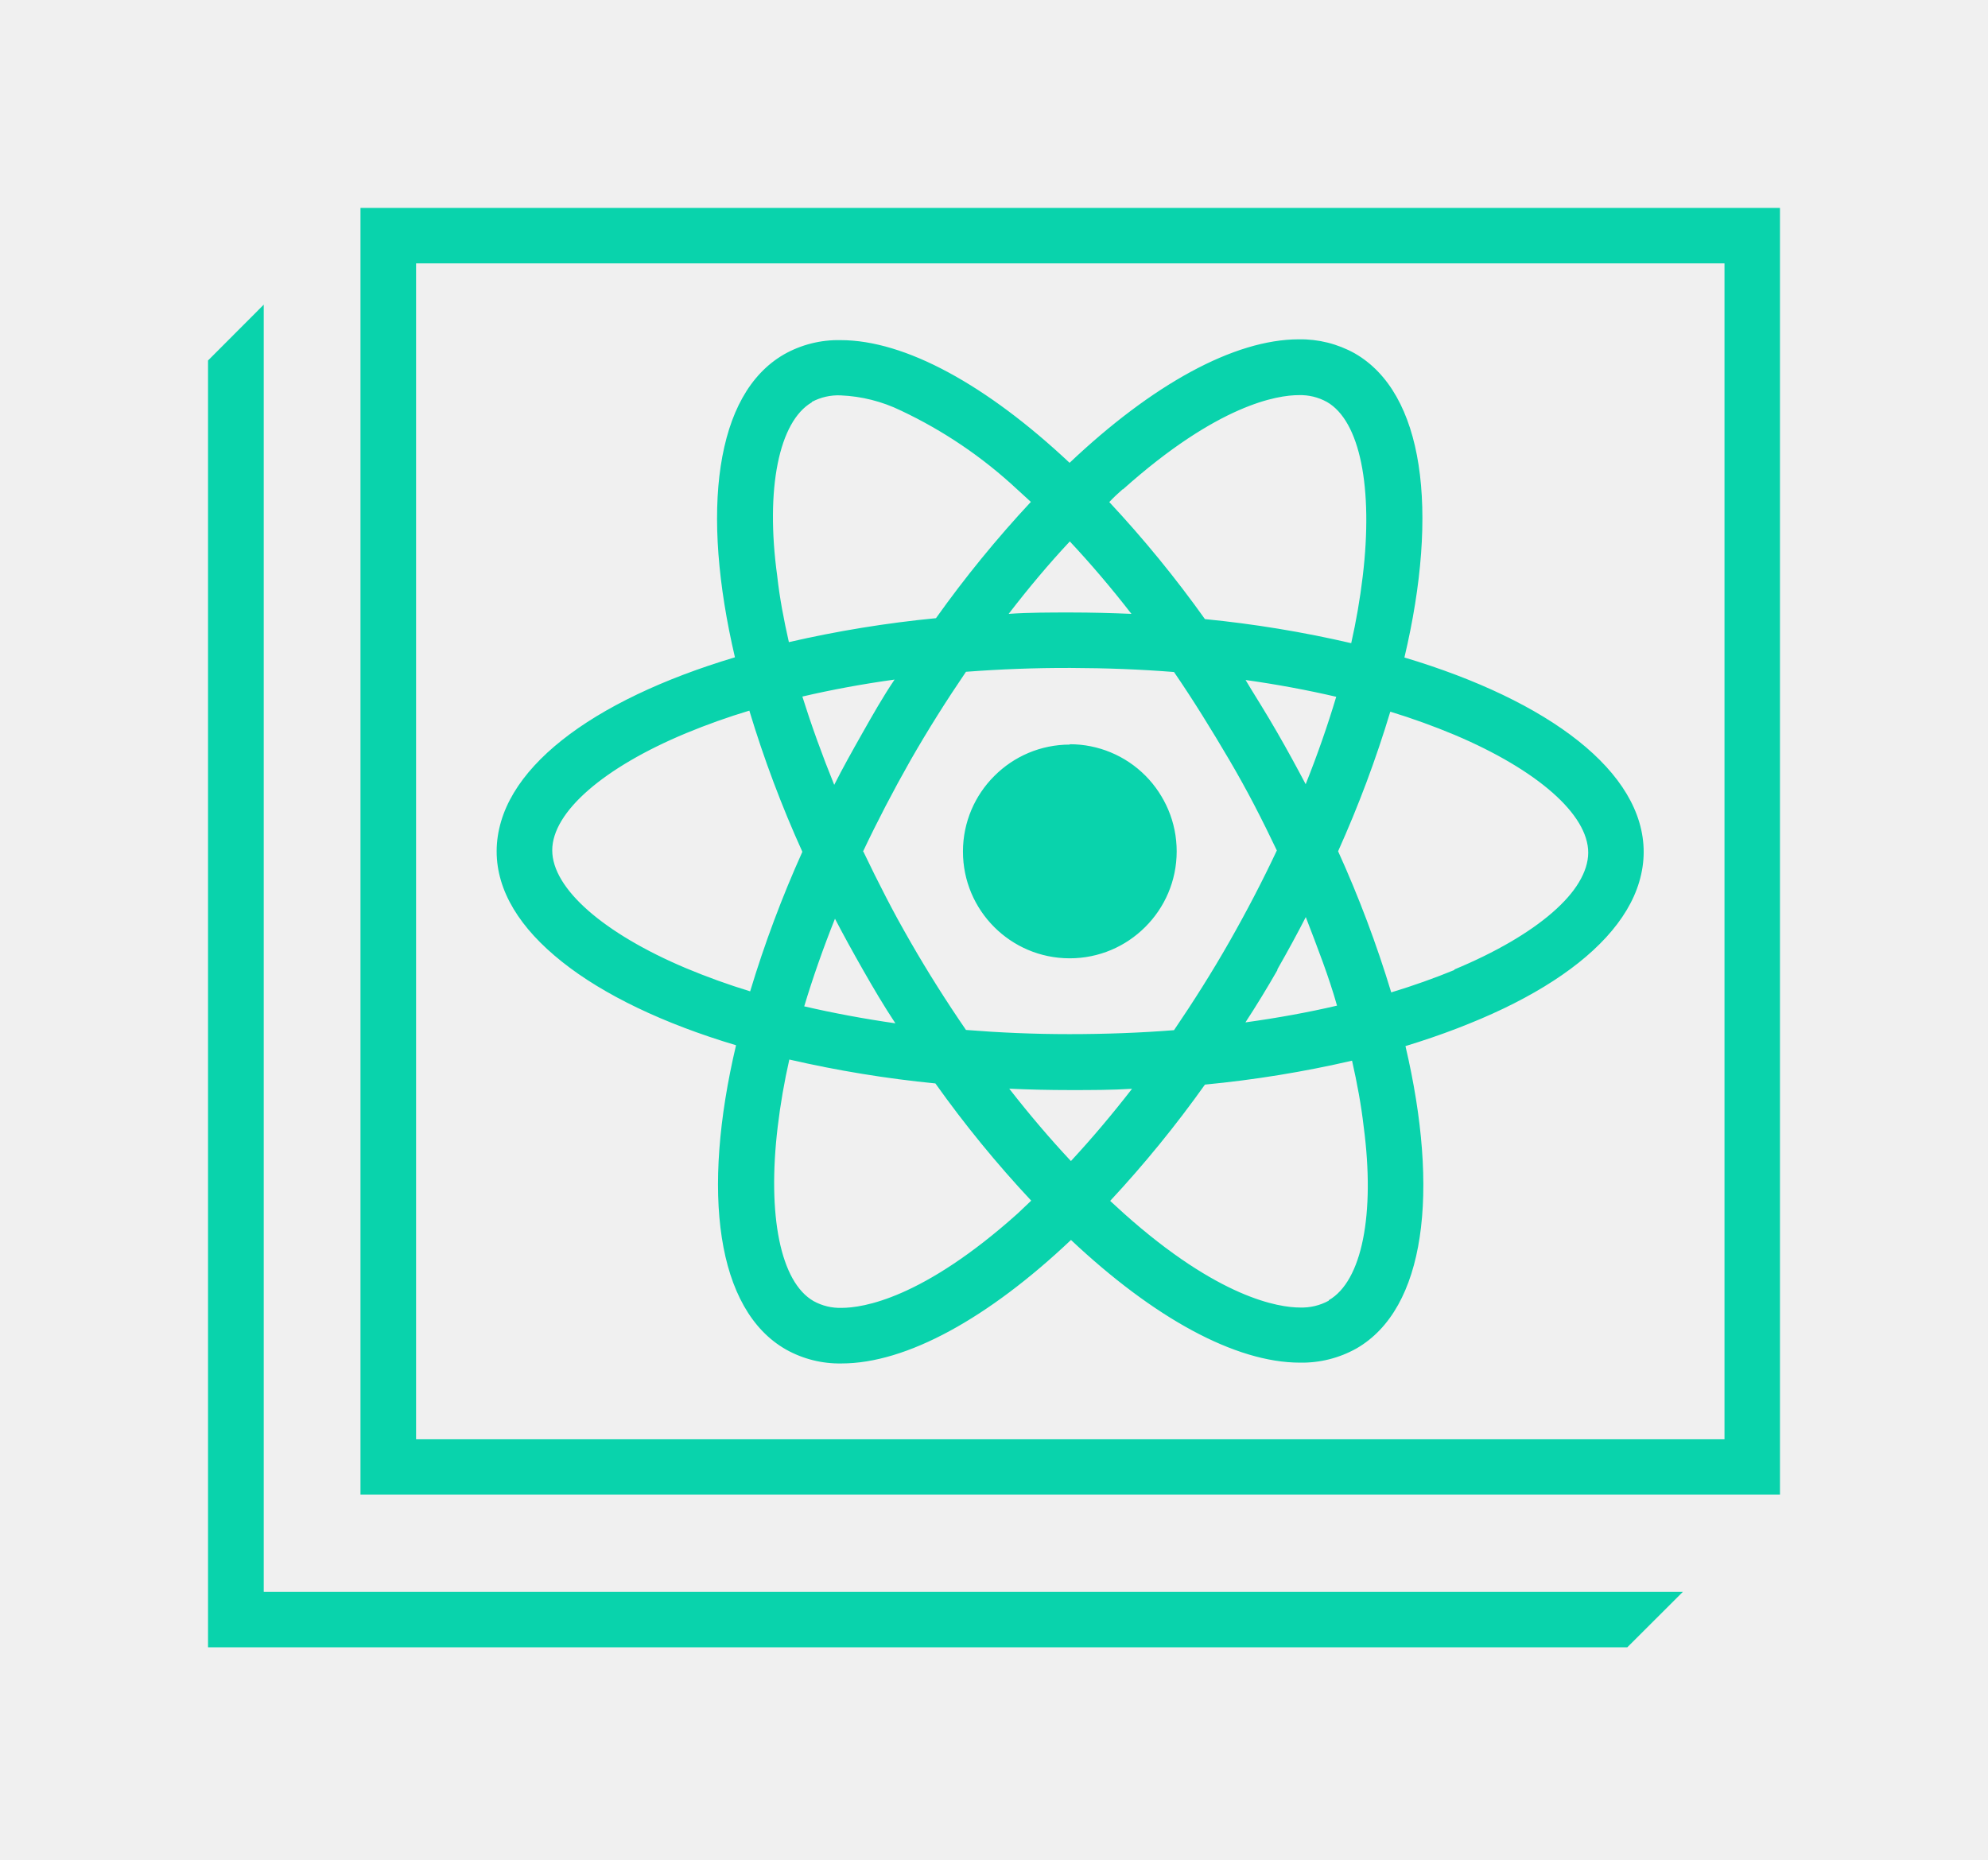
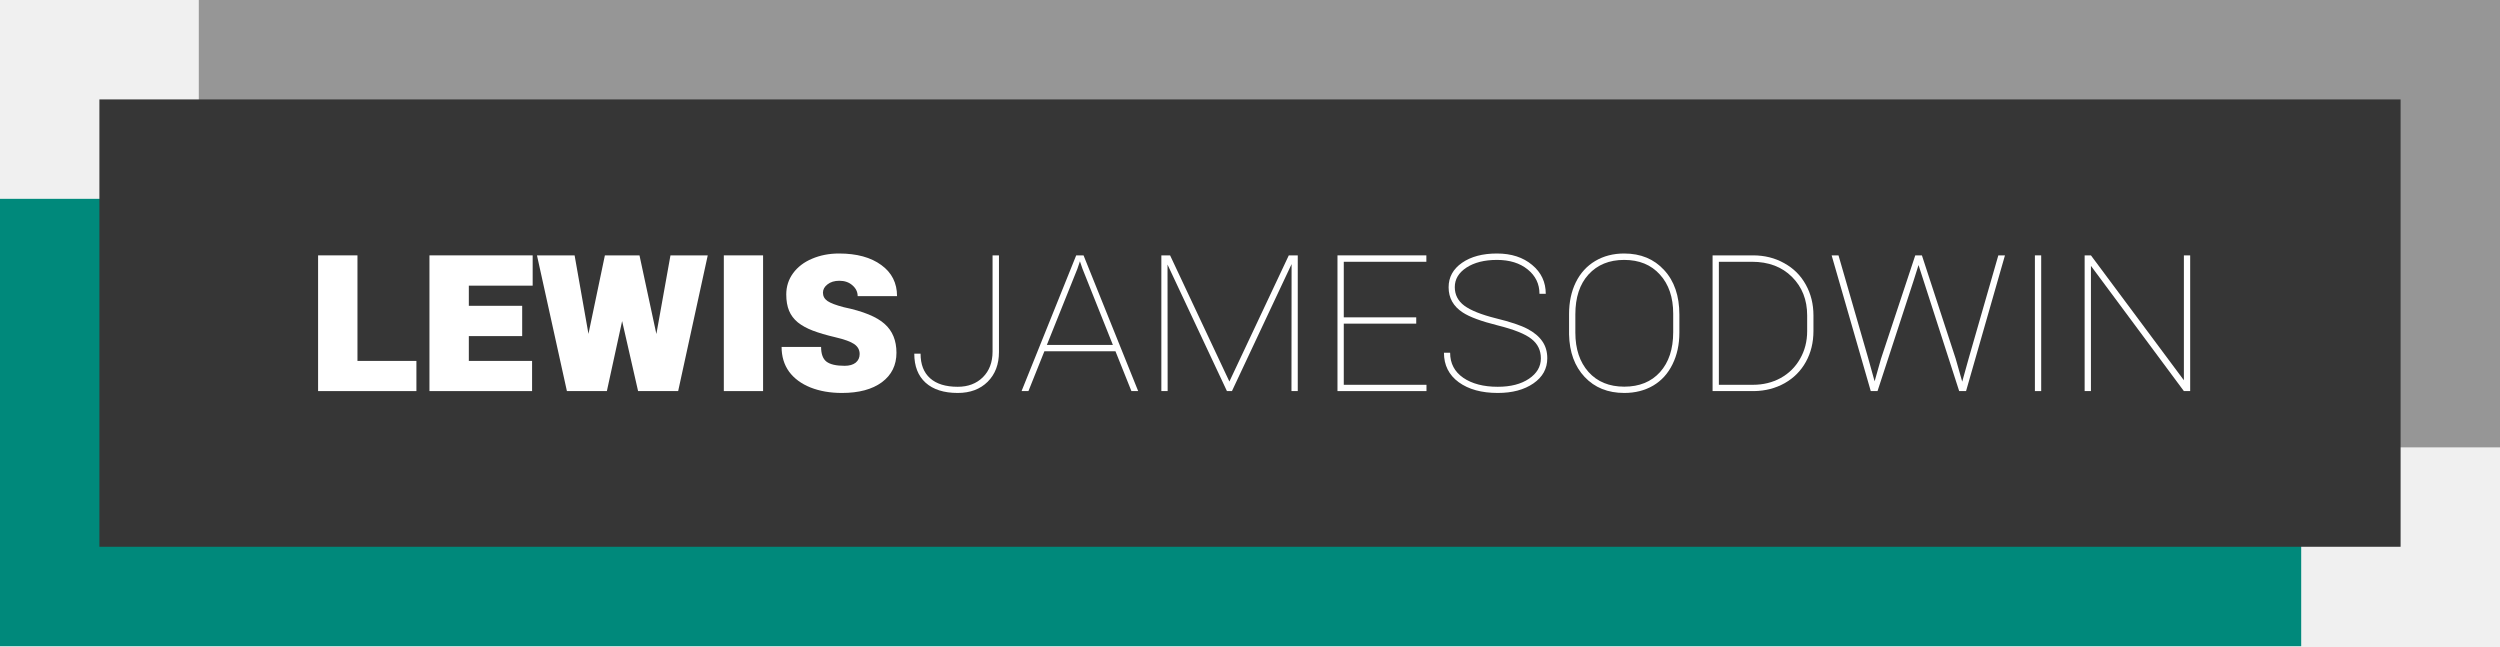
- <svg xmlns="http://www.w3.org/2000/svg" viewBox="0 0 170.96 159.93">
-   <defs>
-     <style>.cls-1{fill:#09d3ac;}</style>
-   </defs>
-   <path class="cls-1" d="M141.35,73.27c0-6.89-8.11-13-20.58-16.73,3-12.67,1.69-22.75-4.28-26.16a9.55,9.55,0,0,0-4.79-1.2c-5.57,0-12.61,3.89-19.72,10.62-7.11-6.68-14.13-10.55-19.69-10.55a9.46,9.46,0,0,0-4.86,1.22c-5.94,3.42-7.17,13.44-4.21,26.05-12.41,3.71-20.48,9.77-20.5,16.63s8.12,13,20.59,16.72c-3,12.68-1.7,22.75,4.28,26.16a9.41,9.41,0,0,0,4.78,1.2c5.58,0,12.62-3.89,19.73-10.62,7.1,6.68,14.12,10.55,19.69,10.55a9.59,9.59,0,0,0,4.86-1.22c5.94-3.42,7.16-13.44,4.21-26C133.27,86.18,141.34,80.12,141.35,73.27ZM96.56,42.06c8.19-7.33,13.31-8.12,15.13-8.12h0a4.71,4.71,0,0,1,2.42.58c2.86,1.63,4,7.38,3.09,15a56.73,56.73,0,0,1-1,5.79,97.7,97.7,0,0,0-12.58-2.07,98.47,98.47,0,0,0-8.24-10.08C95.75,42.79,96.15,42.42,96.56,42.06ZM71.77,78.94c.78,1.5,1.61,3,2.47,4.51S76,86.49,77,88c-2.71-.39-5.34-.88-7.84-1.46C69.86,84,70.75,81.5,71.77,78.94ZM69,59.9c2.53-.59,5.18-1.08,7.93-1.46-1,1.48-1.86,3-2.76,4.59s-1.69,3-2.46,4.52Q70.18,63.65,69,59.9Zm5.21,13.34q1.86-3.93,4.09-7.86c1.5-2.62,3.11-5.17,4.77-7.61,2.91-.22,5.91-.34,9-.33s6,.12,8.89.35c1.66,2.42,3.25,5,4.75,7.55s2.88,5.22,4.12,7.83c-1.23,2.62-2.6,5.25-4.08,7.85s-3.11,5.18-4.77,7.62c-2.91.23-5.91.34-9,.34s-6-.13-8.89-.36c-1.66-2.42-3.26-4.94-4.76-7.55S75.5,75.85,74.25,73.24Zm32.86-14.77c2.72.38,5.35.87,7.84,1.45-.74,2.47-1.62,5-2.64,7.55-.79-1.5-1.61-3-2.48-4.51S108,59.93,107.11,58.47Zm2.76,24.92q1.29-2.27,2.46-4.53c1,2.6,2,5.16,2.7,7.66-2.52.59-5.17,1.07-7.92,1.45Q108.52,85.75,109.87,83.39ZM92,46.56c1.8,1.92,3.57,4,5.3,6.23-1.71-.07-3.46-.12-5.23-.12s-3.58,0-5.33.12C88.45,50.57,90.2,48.48,92,46.56Zm-22.18-12A4.82,4.82,0,0,1,72.29,34a13.11,13.11,0,0,1,5.19,1.31,39.07,39.07,0,0,1,10,6.78l1.17,1.07a98.49,98.49,0,0,0-8.16,10,98.88,98.88,0,0,0-12.65,2.06c-.44-1.94-.8-3.84-1-5.67C65.8,42,67,36.24,69.81,34.6ZM64.53,85.26a58.75,58.75,0,0,1-5.54-2c-7.1-3-11.5-6.85-11.5-10.14S51.91,66,59,63.05a57.63,57.63,0,0,1,5.44-1.94A97.93,97.93,0,0,0,69,73.25,98.72,98.72,0,0,0,64.53,85.26Zm23,19.1c-8.19,7.33-13.31,8.11-15.14,8.11a4.69,4.69,0,0,1-2.42-.58c-2.86-1.63-4-7.38-3.09-15a56.07,56.07,0,0,1,1-5.78,99.51,99.51,0,0,0,12.58,2.06,97.17,97.17,0,0,0,8.24,10.08Zm4.57-4.51c-1.8-1.92-3.57-4-5.31-6.23,1.72.08,3.47.12,5.24.12s3.58,0,5.33-.11C95.63,95.85,93.87,97.93,92.09,99.85Zm22.18,12a4.82,4.82,0,0,1-2.48.59c-1.82,0-7-.8-15.16-8.1l-1.17-1.07a98.44,98.44,0,0,0,8.15-10,97,97,0,0,0,12.66-2.06c.44,1.94.79,3.84,1,5.67C118.27,104.42,117.12,110.18,114.27,111.81Zm10.8-28.44c-1.71.7-3.52,1.35-5.44,1.93a98.54,98.54,0,0,0-4.57-12.14,98.1,98.1,0,0,0,4.49-12,58.75,58.75,0,0,1,5.54,2c7.09,3,11.5,6.85,11.49,10.14S132.17,80.42,125.07,83.37ZM92,82.39a9.18,9.18,0,1,0-9.17-9.19A9.17,9.17,0,0,0,92,82.39ZM31,17.88V128.53H153.07V17.88ZM148.3,123.77H35.78V22.65H148.3Zm-85-33.9c-3,12.68-1.7,22.75,4.28,26.16a9.41,9.41,0,0,0,4.78,1.2c5.58,0,12.62-3.89,19.73-10.62,7.1,6.68,14.12,10.55,19.69,10.55a9.59,9.59,0,0,0,4.86-1.22c5.94-3.42,7.16-13.44,4.21-26,12.41-3.72,20.48-9.78,20.49-16.63s-8.11-13-20.58-16.73c3-12.67,1.69-22.75-4.28-26.16a9.55,9.55,0,0,0-4.79-1.2c-5.57,0-12.61,3.89-19.72,10.62-7.11-6.68-14.13-10.55-19.69-10.55a9.46,9.46,0,0,0-4.86,1.22c-5.94,3.42-7.17,13.44-4.21,26.05-12.41,3.71-20.48,9.77-20.5,16.63S50.84,86.13,63.31,89.87Zm24.21,14.49c-8.19,7.33-13.31,8.11-15.14,8.11a4.69,4.69,0,0,1-2.42-.58c-2.86-1.63-4-7.38-3.09-15a56.07,56.07,0,0,1,1-5.78,99.51,99.51,0,0,0,12.58,2.06,97.17,97.17,0,0,0,8.24,10.08Zm24.79-36.89c-.79-1.5-1.61-3-2.48-4.51s-1.8-3-2.72-4.49c2.72.38,5.35.87,7.84,1.45C114.21,62.39,113.33,64.92,112.31,67.47Zm2.72,19c-2.52.59-5.17,1.07-7.92,1.45q1.41-2.22,2.76-4.58t2.46-4.53C113.37,81.46,114.28,84,115,86.52Zm-5.21-13.35c-1.23,2.62-2.6,5.25-4.08,7.85s-3.11,5.18-4.77,7.62c-2.91.23-5.91.34-9,.34s-6-.13-8.89-.36c-1.66-2.42-3.26-4.94-4.76-7.55s-2.87-5.22-4.12-7.83q1.86-3.93,4.09-7.86c1.5-2.62,3.11-5.17,4.77-7.61,2.91-.22,5.91-.34,9-.33s6,.12,8.89.35c1.66,2.42,3.25,5,4.75,7.55S108.58,70.56,109.82,73.17ZM77,88c-2.71-.39-5.34-.88-7.84-1.46.74-2.46,1.63-5,2.65-7.55.78,1.5,1.61,3,2.47,4.51S76,86.49,77,88ZM74.21,63c-.87,1.5-1.69,3-2.46,4.52Q70.18,63.65,69,59.9c2.53-.59,5.18-1.08,7.93-1.46C76,59.92,75.11,61.45,74.21,63ZM92.09,99.85c-1.8-1.92-3.57-4-5.31-6.23,1.72.08,3.47.12,5.24.12s3.58,0,5.33-.11C95.63,95.85,93.87,97.93,92.09,99.85Zm22.18,12a4.82,4.82,0,0,1-2.48.59c-1.82,0-7-.8-15.16-8.1l-1.17-1.07a98.44,98.44,0,0,0,8.15-10,97,97,0,0,0,12.66-2.06c.44,1.94.79,3.84,1,5.67C118.27,104.42,117.12,110.18,114.27,111.81Zm5.28-50.66a58.75,58.75,0,0,1,5.54,2c7.09,3,11.5,6.85,11.49,10.14s-4.41,7.16-11.51,10.11c-1.71.7-3.52,1.35-5.44,1.93a98.54,98.54,0,0,0-4.57-12.14A98.1,98.1,0,0,0,119.55,61.15Zm-23-19.09c8.19-7.33,13.31-8.12,15.13-8.12h0a4.71,4.71,0,0,1,2.42.58c2.86,1.63,4,7.38,3.09,15a56.73,56.73,0,0,1-1,5.79,97.7,97.7,0,0,0-12.58-2.07,98.47,98.47,0,0,0-8.24-10.08C95.75,42.79,96.15,42.42,96.56,42.06ZM92,46.56c1.8,1.92,3.57,4,5.3,6.23-1.71-.07-3.46-.12-5.23-.12s-3.58,0-5.33.12C88.45,50.57,90.2,48.48,92,46.56Zm-22.18-12A4.82,4.82,0,0,1,72.29,34a13.11,13.11,0,0,1,5.19,1.31,39.07,39.07,0,0,1,10,6.78l1.17,1.07a98.49,98.49,0,0,0-8.16,10,98.88,98.88,0,0,0-12.65,2.06c-.44-1.94-.8-3.84-1-5.67C65.8,42,67,36.24,69.81,34.6ZM59,63.05a57.63,57.63,0,0,1,5.44-1.94A97.93,97.93,0,0,0,69,73.25a98.72,98.72,0,0,0-4.49,12,58.75,58.75,0,0,1-5.54-2c-7.1-3-11.5-6.85-11.5-10.14S51.91,66,59,63.05Zm33,1a9.18,9.18,0,1,0,9.17,9.19A9.17,9.17,0,0,0,92,64Zm0,0a9.18,9.18,0,1,0,9.17,9.19A9.17,9.17,0,0,0,92,64Zm0,0a9.18,9.18,0,1,0,9.17,9.19A9.17,9.17,0,0,0,92,64Zm49.35,9.24c0-6.89-8.11-13-20.58-16.73,3-12.67,1.69-22.75-4.28-26.16a9.55,9.55,0,0,0-4.79-1.2c-5.57,0-12.61,3.89-19.72,10.62-7.11-6.68-14.13-10.55-19.69-10.55a9.46,9.46,0,0,0-4.86,1.22c-5.94,3.42-7.17,13.44-4.21,26.05-12.41,3.71-20.48,9.77-20.5,16.63s8.12,13,20.59,16.72c-3,12.68-1.7,22.75,4.28,26.16a9.41,9.41,0,0,0,4.78,1.2c5.58,0,12.62-3.89,19.73-10.62,7.1,6.68,14.12,10.55,19.69,10.55a9.59,9.59,0,0,0,4.86-1.22c5.94-3.42,7.16-13.44,4.21-26C133.27,86.18,141.34,80.12,141.35,73.27ZM96.56,42.06c8.19-7.33,13.31-8.12,15.13-8.12h0a4.71,4.71,0,0,1,2.42.58c2.86,1.63,4,7.38,3.09,15a56.73,56.73,0,0,1-1,5.79,97.7,97.7,0,0,0-12.58-2.07,98.47,98.47,0,0,0-8.24-10.08C95.75,42.79,96.15,42.42,96.56,42.06ZM71.77,78.94c.78,1.5,1.61,3,2.47,4.51S76,86.49,77,88c-2.71-.39-5.34-.88-7.84-1.46C69.86,84,70.75,81.5,71.77,78.94ZM69,59.9c2.53-.59,5.18-1.08,7.93-1.46-1,1.48-1.86,3-2.76,4.59s-1.69,3-2.46,4.52Q70.18,63.65,69,59.9Zm5.21,13.34q1.86-3.93,4.09-7.86c1.5-2.62,3.11-5.17,4.77-7.61,2.91-.22,5.91-.34,9-.33s6,.12,8.89.35c1.66,2.42,3.25,5,4.75,7.55s2.88,5.22,4.12,7.83c-1.23,2.62-2.6,5.25-4.08,7.85s-3.11,5.18-4.77,7.62c-2.91.23-5.91.34-9,.34s-6-.13-8.89-.36c-1.66-2.42-3.26-4.94-4.76-7.55S75.5,75.85,74.25,73.24Zm32.86-14.77c2.72.38,5.35.87,7.84,1.45-.74,2.47-1.62,5-2.64,7.55-.79-1.5-1.61-3-2.48-4.51S108,59.93,107.11,58.47Zm2.76,24.92q1.29-2.27,2.46-4.53c1,2.6,2,5.16,2.7,7.66-2.52.59-5.17,1.07-7.92,1.45Q108.52,85.75,109.87,83.39ZM92,46.56c1.8,1.92,3.57,4,5.3,6.23-1.71-.07-3.46-.12-5.23-.12s-3.58,0-5.33.12C88.45,50.57,90.2,48.48,92,46.56Zm-22.18-12A4.82,4.82,0,0,1,72.29,34a13.11,13.11,0,0,1,5.19,1.31,39.07,39.07,0,0,1,10,6.78l1.17,1.07a98.49,98.49,0,0,0-8.16,10,98.88,98.88,0,0,0-12.65,2.06c-.44-1.94-.8-3.84-1-5.67C65.8,42,67,36.24,69.81,34.6ZM64.53,85.26a58.75,58.75,0,0,1-5.54-2c-7.1-3-11.5-6.85-11.5-10.14S51.91,66,59,63.05a57.63,57.63,0,0,1,5.44-1.94A97.93,97.93,0,0,0,69,73.25,98.72,98.72,0,0,0,64.53,85.26Zm23,19.1c-8.19,7.33-13.31,8.11-15.14,8.11a4.69,4.69,0,0,1-2.42-.58c-2.86-1.63-4-7.38-3.09-15a56.07,56.07,0,0,1,1-5.78,99.51,99.51,0,0,0,12.58,2.06,97.17,97.17,0,0,0,8.24,10.08Zm4.57-4.51c-1.8-1.92-3.57-4-5.31-6.23,1.72.08,3.47.12,5.24.12s3.58,0,5.33-.11C95.63,95.85,93.87,97.93,92.09,99.85Zm22.18,12a4.82,4.82,0,0,1-2.48.59c-1.82,0-7-.8-15.16-8.1l-1.17-1.07a98.44,98.44,0,0,0,8.15-10,97,97,0,0,0,12.66-2.06c.44,1.94.79,3.84,1,5.67C118.27,104.42,117.12,110.18,114.27,111.81Zm10.8-28.44c-1.71.7-3.52,1.35-5.44,1.93a98.54,98.54,0,0,0-4.57-12.14,98.1,98.1,0,0,0,4.49-12,58.75,58.75,0,0,1,5.54,2c7.09,3,11.5,6.85,11.49,10.14S132.17,80.42,125.07,83.37ZM92,82.39a9.18,9.18,0,1,0-9.17-9.19A9.17,9.17,0,0,0,92,82.39Zm-69.32,54.5V26.2L17.89,31V141.66H139.94l4.78-4.77Z" />
+ <svg xmlns="http://www.w3.org/2000/svg" width="708" height="183" viewBox="0 0 708 183" fill="none">
+   <g id="logo">
+     <g id="rectangles">
+       <rect id="rectangle-teal" y="56.308" width="651.698" height="126.692" fill="#00897B" />
+       <rect id="rectangle-light-grey" x="56.302" width="651.698" height="126.692" fill="#969696" />
+       <rect id="rectangle-dark-grey" x="28.151" y="28.154" width="651.698" height="126.692" fill="#363636" />
+     </g>
+     <g id="name">
+       <path d="M101.234 102.212H117.927V110.757H90.084V72.32H101.234V102.212Z" fill="white" />
+       <path d="M147.881 95.184H132.772V102.212H150.685V110.757H121.622V72.32H150.85V80.898H132.772V86.606H147.881V95.184Z" fill="white" />
+       <path d="M185.885 94.59L189.877 72.32H200.434L192.054 110.757H180.706L176.186 90.928L171.865 110.757H160.549L152.071 72.32H162.727L166.652 94.557L171.304 72.32H181.102L185.885 94.59Z" fill="white" />
+       <path d="M216.104 110.757H204.986V72.32H216.104V110.757Z" fill="white" />
+       <path d="M243.452 100.265C243.452 99.099 242.946 98.165 241.934 97.461C240.923 96.757 239.141 96.108 236.59 95.514C234.061 94.92 231.928 94.293 230.19 93.633C228.475 92.974 227.056 92.193 225.935 91.291C224.813 90.367 223.988 89.267 223.46 87.992C222.932 86.716 222.669 85.176 222.669 83.373C222.669 81.151 223.306 79.161 224.582 77.401C225.88 75.62 227.672 74.245 229.959 73.277C232.269 72.287 234.82 71.792 237.613 71.792C242.627 71.792 246.619 72.881 249.588 75.059C252.557 77.214 254.042 80.15 254.042 83.868H242.891C242.891 82.68 242.396 81.657 241.407 80.799C240.439 79.942 239.207 79.513 237.712 79.513C236.326 79.513 235.205 79.853 234.347 80.535C233.489 81.195 233.06 81.976 233.06 82.878C233.06 83.868 233.489 84.659 234.347 85.253C235.227 85.847 236.766 86.43 238.965 87.002C244.442 88.146 248.29 89.718 250.512 91.72C252.755 93.7 253.877 96.427 253.877 99.902C253.877 103.421 252.502 106.204 249.753 108.249C247.004 110.273 243.232 111.285 238.438 111.285C235.117 111.285 232.148 110.768 229.53 109.734C226.913 108.678 224.89 107.183 223.46 105.247C222.053 103.289 221.349 100.958 221.349 98.252H232.532C232.532 100.232 233.038 101.618 234.05 102.41C235.084 103.201 236.799 103.597 239.196 103.597C240.538 103.597 241.583 103.3 242.33 102.707C243.078 102.091 243.452 101.277 243.452 100.265Z" fill="white" />
+       <path d="M281.093 72.32H282.907V99.704C282.907 103.179 281.841 105.984 279.707 108.117C277.574 110.229 274.748 111.285 271.229 111.285C267.314 111.285 264.279 110.317 262.124 108.381C259.991 106.446 258.924 103.707 258.924 100.166H260.706C260.706 103.201 261.607 105.522 263.411 107.128C265.214 108.733 267.82 109.536 271.229 109.536C274.154 109.536 276.529 108.634 278.355 106.831C280.18 105.005 281.093 102.586 281.093 99.572V72.32Z" fill="white" />
+       <path d="M315.897 99.473H295.773L291.254 110.757H289.307L304.78 72.32H306.858L322.33 110.757H320.417L315.897 99.473ZM296.466 97.692H315.171L306.561 76.114L305.835 74.003L305.109 76.147L296.466 97.692Z" fill="white" />
+       <path d="M331.369 72.32L348.161 108.051L364.986 72.32H367.526V110.757H365.744L365.777 74.795L348.887 110.757H347.468L330.643 74.927L330.676 110.757H328.895V72.32H331.369Z" fill="white" />
+       <path d="M401.076 91.654H380.557V108.975H403.979V110.757H378.775V72.32H403.946V74.135H380.557V89.872H401.076V91.654Z" fill="white" />
+       <path d="M436.375 101.486C436.375 99.22 435.495 97.395 433.736 96.009C431.998 94.601 428.798 93.315 424.136 92.149C419.473 90.983 416.174 89.762 414.239 88.487C411.578 86.749 410.247 84.374 410.247 81.36C410.247 78.501 411.512 76.191 414.041 74.432C416.57 72.672 419.869 71.792 423.938 71.792C428.007 71.792 431.328 72.87 433.901 75.026C436.474 77.159 437.76 79.886 437.76 83.208H435.979C435.979 80.414 434.868 78.116 432.647 76.312C430.426 74.509 427.523 73.607 423.938 73.607C420.397 73.607 417.516 74.333 415.295 75.784C413.095 77.236 411.996 79.073 411.996 81.294C411.996 83.472 412.897 85.231 414.701 86.573C416.526 87.915 419.495 89.103 423.608 90.136C427.743 91.148 430.734 92.149 432.581 93.139C434.429 94.106 435.825 95.272 436.771 96.636C437.717 97.978 438.189 99.583 438.189 101.453C438.189 104.4 436.881 106.776 434.264 108.579C431.646 110.383 428.281 111.285 424.169 111.285C419.594 111.285 415.91 110.273 413.117 108.249C410.324 106.204 408.928 103.421 408.928 99.902H410.676C410.676 102.916 411.919 105.28 414.404 106.996C416.889 108.689 420.144 109.536 424.169 109.536C427.82 109.536 430.767 108.777 433.01 107.26C435.253 105.742 436.375 103.817 436.375 101.486Z" fill="white" />
+       <path d="M475.6 94.194C475.6 97.56 474.951 100.551 473.653 103.168C472.378 105.786 470.552 107.798 468.177 109.206C465.802 110.592 463.074 111.285 459.995 111.285C455.355 111.285 451.616 109.778 448.779 106.765C445.942 103.751 444.468 99.737 444.358 94.722V88.916C444.358 85.55 444.996 82.559 446.272 79.942C447.569 77.324 449.406 75.311 451.781 73.904C454.156 72.496 456.883 71.792 459.962 71.792C464.647 71.792 468.419 73.354 471.278 76.477C474.159 79.579 475.6 83.791 475.6 89.114V94.194ZM473.851 88.85C473.851 84.209 472.597 80.513 470.09 77.764C467.605 74.993 464.229 73.607 459.962 73.607C455.74 73.607 452.375 74.982 449.868 77.731C447.382 80.458 446.14 84.22 446.14 89.014V94.194C446.14 98.835 447.382 102.553 449.868 105.346C452.353 108.117 455.729 109.503 459.995 109.503C464.262 109.503 467.638 108.128 470.123 105.379C472.608 102.608 473.851 98.835 473.851 94.062V88.85Z" fill="white" />
+       <path d="M485.002 110.757V72.32H496.449C499.726 72.32 502.673 73.057 505.29 74.531C507.929 75.982 509.964 78.006 511.393 80.601C512.845 83.197 513.57 86.111 513.57 89.344V93.733C513.57 96.988 512.856 99.902 511.426 102.476C510.019 105.027 508.017 107.04 505.422 108.513C502.827 109.965 499.935 110.713 496.746 110.757H485.002ZM486.783 74.135V108.975H496.416C499.319 108.975 501.936 108.337 504.267 107.062C506.621 105.764 508.457 103.949 509.777 101.618C511.118 99.286 511.789 96.669 511.789 93.766V89.311C511.789 84.912 510.36 81.283 507.5 78.424C504.641 75.564 500.859 74.135 496.152 74.135H486.783Z" fill="white" />
+       <path d="M530.89 107.985L532.704 101.585L542.403 72.32H544.284L553.851 101.585L555.698 108.084L557.546 101.453L565.925 72.32H567.805L556.787 110.757H554.84L543.327 75.059L541.975 79.348L531.715 110.757H529.801L518.717 72.32H520.663L529.01 101.222L530.89 107.985Z" fill="white" />
+       <path d="M578.065 110.757H576.284V72.32H578.065V110.757Z" fill="white" />
+       <path d="M620.259 110.757H618.477L592.152 75.29V110.757H590.37V72.32H592.152L618.477 107.688V72.32H620.259V110.757Z" fill="white" />
+     </g>
+   </g>
</svg>
